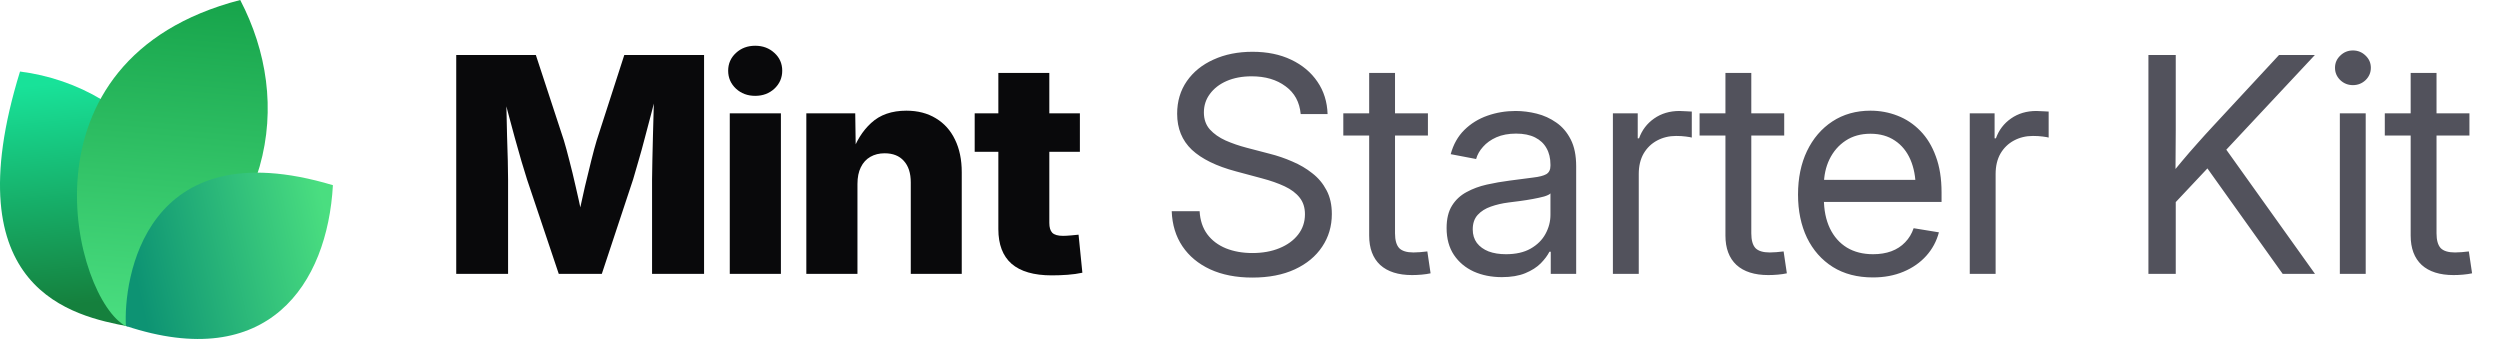
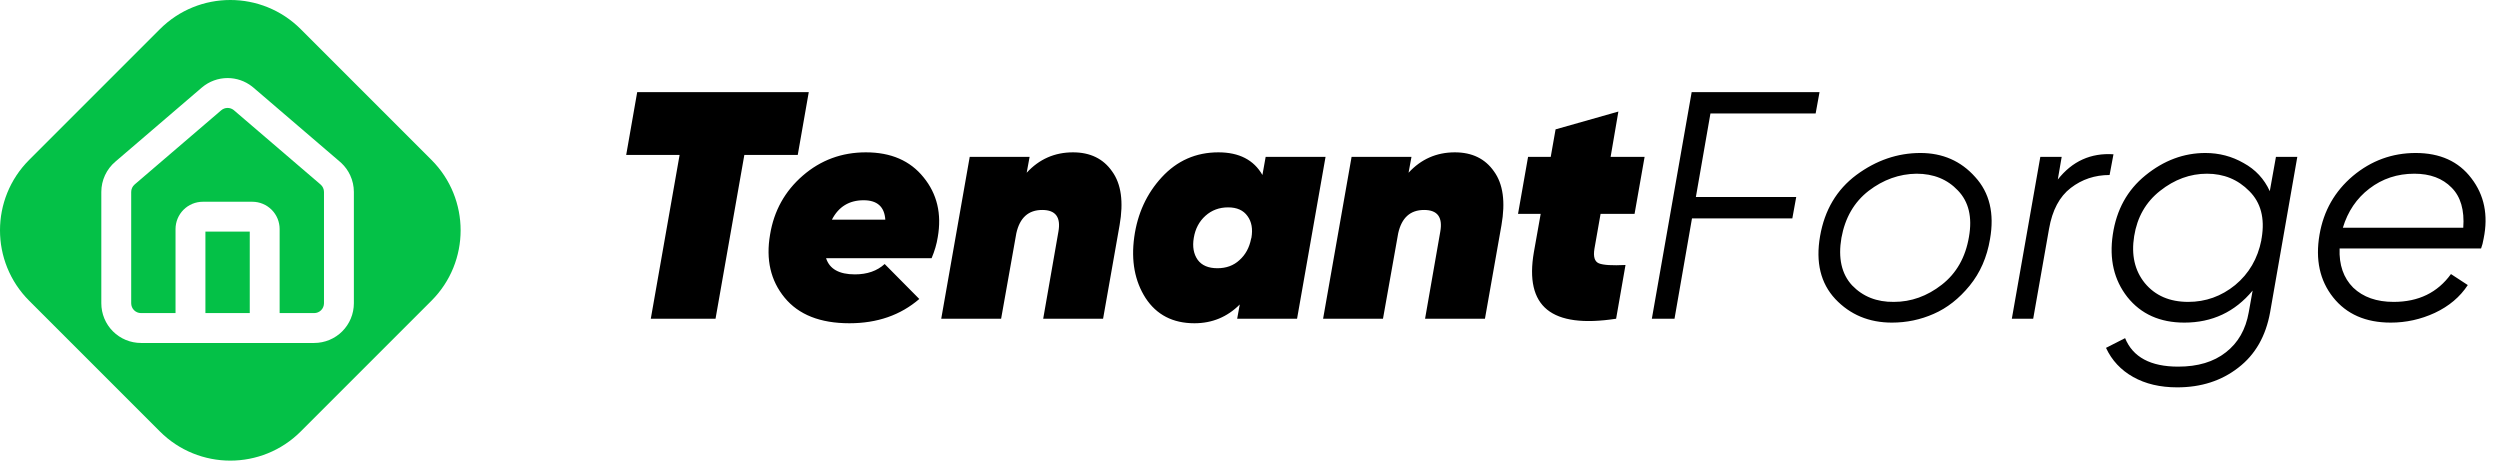
- <svg xmlns="http://www.w3.org/2000/svg" width="177" height="24" viewBox="0 0 177 24" fill="none">
-   <path d="M9.061 23.108C5.268 22.377 -3.391 20.627 1.417 5.064C9.634 6.099 16.973 14.064 9.061 23.108Z" fill="url(#paint0_linear_17557_2020)" />
-   <path d="M8.919 23.094C5.276 21.222 0.784 4.209 17.007 0C20.757 7.193 19.621 16.545 8.919 23.094Z" fill="url(#paint1_linear_17557_2020)" />
-   <path d="M8.914 23.079C8.735 19.882 10.159 9.085 23.57 13.111C23.181 20.123 18.984 26.418 8.914 23.079Z" fill="url(#paint2_linear_17557_2020)" />
-   <path d="M32.301 19.392V3.894H37.938L39.925 9.948C40.036 10.315 40.164 10.787 40.31 11.362C40.462 11.938 40.611 12.552 40.757 13.204C40.91 13.855 41.048 14.483 41.173 15.086C41.305 15.682 41.412 16.192 41.495 16.615H40.695C40.771 16.192 40.871 15.682 40.996 15.086C41.128 14.49 41.267 13.866 41.412 13.214C41.565 12.562 41.714 11.948 41.86 11.373C42.005 10.79 42.133 10.315 42.244 9.948L44.2 3.894H49.848V19.392H46.166V12.704C46.166 12.357 46.173 11.917 46.187 11.383C46.2 10.849 46.214 10.27 46.228 9.646C46.249 9.022 46.266 8.391 46.28 7.753C46.301 7.115 46.311 6.519 46.311 5.964H46.623C46.485 6.561 46.332 7.181 46.166 7.826C45.999 8.471 45.833 9.102 45.666 9.719C45.507 10.336 45.351 10.901 45.198 11.414C45.053 11.928 44.928 12.357 44.824 12.704L42.608 19.392H39.561L37.314 12.704C37.203 12.357 37.072 11.928 36.919 11.414C36.773 10.901 36.614 10.34 36.441 9.729C36.274 9.112 36.104 8.481 35.931 7.836C35.764 7.192 35.608 6.567 35.463 5.964H35.827C35.834 6.512 35.844 7.105 35.858 7.743C35.872 8.374 35.886 9.005 35.9 9.636C35.92 10.26 35.938 10.839 35.952 11.373C35.965 11.907 35.972 12.351 35.972 12.704V19.392H32.301ZM51.668 19.392V8.024H55.288V19.392H51.668ZM53.468 6.786C52.927 6.786 52.473 6.616 52.105 6.276C51.738 5.93 51.554 5.507 51.554 5.007C51.554 4.508 51.738 4.088 52.105 3.749C52.473 3.409 52.927 3.239 53.468 3.239C54.009 3.239 54.463 3.409 54.83 3.749C55.198 4.082 55.382 4.501 55.382 5.007C55.382 5.507 55.198 5.93 54.83 6.276C54.463 6.616 54.009 6.786 53.468 6.786ZM60.708 13.027V19.392H57.088V8.024H60.551L60.593 10.967H60.281C60.593 10.024 61.061 9.268 61.685 8.7C62.309 8.124 63.138 7.836 64.171 7.836C64.975 7.836 65.672 8.017 66.262 8.377C66.851 8.731 67.302 9.234 67.614 9.885C67.933 10.537 68.092 11.307 68.092 12.194V19.392H64.483V12.912C64.483 12.26 64.32 11.754 63.994 11.394C63.675 11.033 63.221 10.853 62.632 10.853C62.25 10.853 61.914 10.936 61.623 11.102C61.332 11.269 61.106 11.515 60.947 11.841C60.787 12.16 60.708 12.555 60.708 13.027ZM76.456 8.024V10.749H69.008V8.024H76.456ZM70.683 5.163H74.292V15.783C74.292 16.102 74.361 16.334 74.5 16.48C74.646 16.625 74.899 16.698 75.259 16.698C75.405 16.698 75.596 16.688 75.831 16.667C76.074 16.646 76.251 16.629 76.362 16.615L76.632 19.309C76.313 19.378 75.963 19.427 75.582 19.455C75.207 19.482 74.836 19.496 74.469 19.496C73.2 19.496 72.25 19.222 71.619 18.674C70.995 18.127 70.683 17.308 70.683 16.22V5.163Z" fill="#09090B" />
-   <path d="M88.667 19.652C87.523 19.652 86.528 19.458 85.682 19.07C84.843 18.681 84.188 18.137 83.716 17.437C83.245 16.736 82.992 15.908 82.957 14.951H84.933C84.968 15.596 85.148 16.14 85.474 16.584C85.8 17.021 86.24 17.354 86.795 17.582C87.35 17.804 87.974 17.915 88.667 17.915C89.388 17.915 90.026 17.801 90.581 17.572C91.143 17.343 91.583 17.024 91.902 16.615C92.228 16.199 92.391 15.717 92.391 15.169C92.391 14.698 92.266 14.306 92.017 13.994C91.767 13.675 91.413 13.408 90.956 13.193C90.498 12.978 89.954 12.787 89.323 12.621L87.502 12.132C86.123 11.765 85.082 11.255 84.382 10.603C83.689 9.944 83.342 9.095 83.342 8.055C83.342 7.174 83.571 6.404 84.028 5.746C84.486 5.087 85.117 4.577 85.921 4.217C86.726 3.849 87.645 3.666 88.678 3.666C89.718 3.666 90.63 3.853 91.413 4.227C92.204 4.602 92.824 5.122 93.275 5.787C93.726 6.446 93.965 7.209 93.993 8.076H92.089C92.013 7.23 91.656 6.574 91.018 6.11C90.387 5.638 89.586 5.403 88.615 5.403C87.95 5.403 87.36 5.513 86.847 5.735C86.341 5.957 85.946 6.262 85.661 6.651C85.377 7.032 85.235 7.469 85.235 7.961C85.235 8.447 85.377 8.849 85.661 9.168C85.946 9.48 86.317 9.74 86.774 9.948C87.232 10.149 87.724 10.319 88.251 10.457L89.884 10.884C90.439 11.023 90.977 11.206 91.496 11.435C92.023 11.657 92.495 11.934 92.911 12.267C93.334 12.593 93.67 12.995 93.92 13.474C94.17 13.945 94.294 14.504 94.294 15.149C94.294 16.015 94.066 16.788 93.608 17.468C93.157 18.148 92.512 18.681 91.673 19.07C90.834 19.458 89.832 19.652 88.667 19.652ZM101.097 8.024V9.594H95.106V8.024H101.097ZM96.937 5.163H98.767V16.521C98.767 17 98.865 17.347 99.059 17.562C99.26 17.77 99.6 17.874 100.078 17.874C100.21 17.874 100.366 17.867 100.546 17.853C100.733 17.832 100.903 17.815 101.056 17.801L101.285 19.351C101.097 19.392 100.886 19.423 100.65 19.444C100.414 19.465 100.189 19.475 99.974 19.475C98.996 19.475 98.244 19.236 97.717 18.758C97.197 18.272 96.937 17.579 96.937 16.677V5.163ZM106.33 19.621C105.595 19.621 104.932 19.489 104.343 19.226C103.754 18.955 103.285 18.564 102.939 18.05C102.592 17.53 102.419 16.896 102.419 16.147C102.419 15.495 102.547 14.965 102.804 14.556C103.06 14.146 103.403 13.828 103.833 13.599C104.263 13.363 104.742 13.186 105.269 13.068C105.796 12.95 106.333 12.857 106.881 12.787C107.574 12.69 108.132 12.617 108.555 12.569C108.978 12.52 109.287 12.441 109.481 12.33C109.675 12.212 109.772 12.014 109.772 11.737V11.654C109.772 11.203 109.679 10.815 109.492 10.489C109.311 10.163 109.041 9.91 108.68 9.729C108.32 9.549 107.872 9.459 107.338 9.459C106.805 9.459 106.34 9.546 105.945 9.719C105.556 9.892 105.241 10.118 104.998 10.395C104.755 10.665 104.593 10.953 104.509 11.258L102.71 10.915C102.897 10.222 103.22 9.65 103.677 9.199C104.135 8.748 104.679 8.412 105.31 8.19C105.941 7.968 106.607 7.857 107.307 7.857C107.8 7.857 108.295 7.92 108.795 8.044C109.301 8.169 109.765 8.381 110.188 8.679C110.611 8.97 110.951 9.369 111.208 9.875C111.464 10.374 111.593 11.005 111.593 11.768V19.392H109.793V17.822H109.7C109.568 18.085 109.363 18.359 109.086 18.643C108.809 18.921 108.444 19.153 107.994 19.34C107.543 19.527 106.988 19.621 106.33 19.621ZM106.621 17.998C107.321 17.998 107.904 17.867 108.368 17.603C108.84 17.333 109.19 16.986 109.419 16.563C109.654 16.133 109.772 15.682 109.772 15.211V13.692C109.703 13.769 109.554 13.841 109.325 13.911C109.096 13.973 108.829 14.032 108.524 14.088C108.226 14.143 107.921 14.192 107.609 14.233C107.304 14.275 107.033 14.309 106.798 14.337C106.354 14.393 105.938 14.49 105.549 14.628C105.168 14.76 104.86 14.954 104.624 15.211C104.388 15.467 104.27 15.811 104.27 16.241C104.27 16.615 104.367 16.934 104.561 17.198C104.762 17.461 105.04 17.662 105.393 17.801C105.747 17.933 106.156 17.998 106.621 17.998ZM114.193 19.392V8.024H115.951V9.792H116.045C116.253 9.209 116.61 8.741 117.116 8.388C117.622 8.034 118.219 7.857 118.905 7.857C119.058 7.857 119.217 7.864 119.384 7.878C119.55 7.885 119.682 7.892 119.779 7.899V9.74C119.716 9.719 119.578 9.695 119.363 9.667C119.155 9.639 118.922 9.625 118.666 9.625C118.174 9.625 117.726 9.733 117.324 9.948C116.922 10.163 116.603 10.471 116.367 10.874C116.138 11.276 116.024 11.758 116.024 12.319V19.392H114.193ZM126.322 8.024V9.594H120.33V8.024H126.322ZM122.161 5.163H123.992V16.521C123.992 17 124.089 17.347 124.283 17.562C124.484 17.77 124.824 17.874 125.302 17.874C125.434 17.874 125.59 17.867 125.77 17.853C125.958 17.832 126.127 17.815 126.28 17.801L126.509 19.351C126.322 19.392 126.11 19.423 125.874 19.444C125.639 19.465 125.413 19.475 125.198 19.475C124.221 19.475 123.468 19.236 122.941 18.758C122.421 18.272 122.161 17.579 122.161 16.677V5.163ZM132.604 19.642C131.502 19.642 130.555 19.396 129.765 18.903C128.974 18.404 128.364 17.714 127.934 16.834C127.511 15.946 127.3 14.927 127.3 13.775C127.3 12.611 127.511 11.584 127.934 10.697C128.364 9.802 128.964 9.102 129.734 8.596C130.51 8.089 131.408 7.836 132.428 7.836C133.1 7.836 133.738 7.954 134.341 8.19C134.952 8.426 135.489 8.783 135.954 9.261C136.425 9.74 136.793 10.343 137.056 11.071C137.327 11.792 137.462 12.645 137.462 13.63V14.296H128.433V12.735H136.463L135.631 13.297C135.631 12.541 135.506 11.876 135.257 11.3C135.007 10.725 134.643 10.277 134.165 9.958C133.686 9.632 133.107 9.469 132.428 9.469C131.748 9.469 131.162 9.632 130.67 9.958C130.177 10.284 129.796 10.725 129.526 11.279C129.262 11.827 129.13 12.441 129.13 13.12V14.046C129.13 14.864 129.273 15.572 129.557 16.168C129.841 16.757 130.243 17.211 130.763 17.53C131.283 17.842 131.901 17.998 132.615 17.998C133.093 17.998 133.523 17.929 133.905 17.79C134.293 17.645 134.619 17.433 134.882 17.156C135.153 16.879 135.354 16.546 135.486 16.157L137.275 16.449C137.108 17.08 136.81 17.634 136.38 18.113C135.95 18.591 135.413 18.966 134.768 19.236C134.123 19.507 133.402 19.642 132.604 19.642ZM139.459 19.392V8.024H141.217V9.792H141.311C141.519 9.209 141.876 8.741 142.382 8.388C142.888 8.034 143.485 7.857 144.171 7.857C144.324 7.857 144.483 7.864 144.649 7.878C144.816 7.885 144.948 7.892 145.045 7.899V9.74C144.982 9.719 144.844 9.695 144.629 9.667C144.421 9.639 144.188 9.625 143.932 9.625C143.439 9.625 142.992 9.733 142.59 9.948C142.188 10.163 141.869 10.471 141.633 10.874C141.404 11.276 141.29 11.758 141.29 12.319V19.392H139.459ZM153.429 14.961V12.715C153.783 12.257 154.136 11.82 154.49 11.404C154.844 10.981 155.204 10.565 155.572 10.156C155.939 9.74 156.314 9.327 156.695 8.918L161.355 3.894H163.893L157.277 10.967H157.184L153.429 14.961ZM152.108 19.392V3.894H154.043V9.241L154.022 12.559L154.043 13.505V19.392H152.108ZM161.615 19.392L155.967 11.477L157.173 9.969L163.903 19.392H161.615ZM165.661 19.392V8.024H167.492V19.392H165.661ZM166.587 6.027C166.24 6.027 165.942 5.909 165.692 5.673C165.443 5.43 165.318 5.139 165.318 4.799C165.318 4.459 165.443 4.172 165.692 3.936C165.942 3.693 166.24 3.572 166.587 3.572C166.934 3.572 167.232 3.693 167.482 3.936C167.731 4.172 167.856 4.459 167.856 4.799C167.856 5.139 167.731 5.43 167.482 5.673C167.232 5.909 166.934 6.027 166.587 6.027ZM174.836 8.024V9.594H168.844V8.024H174.836ZM170.675 5.163H172.506V16.521C172.506 17 172.603 17.347 172.797 17.562C172.998 17.77 173.338 17.874 173.816 17.874C173.948 17.874 174.104 17.867 174.284 17.853C174.472 17.832 174.641 17.815 174.794 17.801L175.023 19.351C174.836 19.392 174.624 19.423 174.388 19.444C174.153 19.465 173.927 19.475 173.712 19.475C172.735 19.475 171.982 19.236 171.455 18.758C170.935 18.272 170.675 17.579 170.675 16.677V5.163Z" fill="#52525C" />
-   <defs>
-     <linearGradient id="paint0_linear_17557_2020" x1="3.776" y1="5.916" x2="5.232" y2="21.559" gradientUnits="userSpaceOnUse">
-       <stop stop-color="#18E299" />
-       <stop offset="1" stop-color="#15803D" />
-     </linearGradient>
-     <linearGradient id="paint1_linear_17557_2020" x1="12.171" y1="-0.718" x2="10.19" y2="22.983" gradientUnits="userSpaceOnUse">
-       <stop stop-color="#16A34A" />
-       <stop offset="1" stop-color="#4ADE80" />
-     </linearGradient>
-     <linearGradient id="paint2_linear_17557_2020" x1="23.133" y1="15.353" x2="9.338" y2="18.52" gradientUnits="userSpaceOnUse">
-       <stop stop-color="#4ADE80" />
-       <stop offset="1" stop-color="#0D9373" />
-     </linearGradient>
-   </defs>
+ <svg xmlns="http://www.w3.org/2000/svg" width="502" height="93" viewBox="0 0 502 93" fill="none">
+   <path d="M162.399 18.5L160.189 31.11H149.464L143.679 64H130.679L136.464 31.11H125.739L127.949 18.5H162.399ZM173.871 30.59C178.898 30.59 182.754 32.258 185.441 35.595C188.171 38.932 189.124 42.94 188.301 47.62C188.084 49.007 187.673 50.415 187.066 51.845H165.876C166.569 54.012 168.498 55.095 171.661 55.095C174.131 55.095 176.124 54.402 177.641 53.015L184.596 60.035C180.826 63.285 176.146 64.91 170.556 64.91C164.706 64.91 160.373 63.198 157.556 59.775C154.739 56.352 153.764 52.127 154.631 47.1C155.411 42.333 157.599 38.39 161.196 35.27C164.793 32.15 169.018 30.59 173.871 30.59ZM167.046 44.11H177.771C177.598 41.51 176.146 40.21 173.416 40.21C170.513 40.21 168.389 41.51 167.046 44.11ZM215.454 30.59C218.92 30.59 221.542 31.868 223.319 34.425C225.139 36.938 225.637 40.535 224.814 45.215L221.499 64H209.474L212.529 46.515C213.049 43.612 211.965 42.16 209.279 42.16C206.505 42.16 204.772 43.72 204.079 46.84L201.024 64H188.999L194.719 31.5H206.744L206.159 34.685C208.672 31.955 211.77 30.59 215.454 30.59ZM254.144 31.5H266.169L260.449 64H248.424L248.944 61.14C246.431 63.653 243.398 64.91 239.844 64.91C235.511 64.91 232.239 63.22 230.029 59.84C227.863 56.46 227.104 52.387 227.754 47.62C228.404 42.897 230.246 38.888 233.279 35.595C236.356 32.258 240.148 30.59 244.654 30.59C248.814 30.59 251.761 32.107 253.494 35.14L254.144 31.5ZM244.459 53.86C246.236 53.86 247.709 53.318 248.879 52.235C250.093 51.152 250.873 49.722 251.219 47.945L251.284 47.75C251.588 45.973 251.328 44.522 250.504 43.395C249.681 42.225 248.381 41.64 246.604 41.64C244.828 41.64 243.311 42.203 242.054 43.33C240.798 44.457 240.018 45.93 239.714 47.75C239.411 49.527 239.671 51 240.494 52.17C241.318 53.297 242.639 53.86 244.459 53.86ZM292.133 30.59C295.6 30.59 298.222 31.868 299.998 34.425C301.818 36.938 302.317 40.535 301.493 45.215L298.178 64H286.153L289.208 46.515C289.728 43.612 288.645 42.16 285.958 42.16C283.185 42.16 281.452 43.72 280.758 46.84L277.703 64H265.678L271.398 31.5H283.423L282.838 34.685C285.352 31.955 288.45 30.59 292.133 30.59ZM321.396 42.94L320.161 49.96C319.901 51.563 320.204 52.538 321.071 52.885C321.938 53.232 323.714 53.34 326.401 53.21L324.516 64C318.016 64.997 313.401 64.39 310.671 62.18C307.941 59.97 307.053 56.113 308.006 50.61L309.371 42.94H304.821L306.836 31.5H311.386L312.361 25.975L324.971 22.4L323.411 31.5H330.236L328.221 42.94H321.396ZM364.581 22.79H343.456L340.531 39.56H360.681L359.901 43.85H339.751L336.241 64H331.691L339.686 18.5H365.361L364.581 22.79ZM379.899 64.78C375.305 64.78 371.514 63.198 368.524 60.035C365.577 56.872 364.559 52.668 365.469 47.425C366.379 42.182 368.805 38.087 372.749 35.14C376.735 32.193 381.025 30.72 385.619 30.72C390.082 30.72 393.744 32.323 396.604 35.53C399.507 38.693 400.504 42.853 399.594 48.01C398.987 51.65 397.622 54.77 395.499 57.37C393.375 59.97 390.97 61.855 388.284 63.025C385.64 64.195 382.845 64.78 379.899 64.78ZM380.289 60.62C383.755 60.62 386.962 59.472 389.909 57.175C392.855 54.878 394.675 51.672 395.369 47.555C396.062 43.612 395.325 40.513 393.159 38.26C391.035 36.007 388.262 34.88 384.839 34.88C381.372 34.923 378.165 36.072 375.219 38.325C372.315 40.578 370.495 43.72 369.759 47.75C369.065 51.823 369.78 55.008 371.904 57.305C374.07 59.558 376.865 60.663 380.289 60.62ZM413.206 36.05C416.109 32.367 419.836 30.677 424.386 30.98L423.606 35.14C420.659 35.14 418.059 36.007 415.806 37.74C413.553 39.473 412.101 42.203 411.451 45.93L408.266 64H403.976L409.696 31.5H413.986L413.206 36.05ZM457.009 31.5H461.299L455.839 62.7C454.973 67.51 452.849 71.215 449.469 73.815C446.089 76.458 441.994 77.78 437.184 77.78C433.761 77.78 430.814 77.087 428.344 75.7C425.874 74.313 424.054 72.363 422.884 69.85L426.719 67.9C428.279 71.713 431.833 73.62 437.379 73.62C441.323 73.62 444.508 72.667 446.934 70.76C449.404 68.853 450.943 66.167 451.549 62.7L452.329 58.345C448.776 62.635 444.204 64.78 438.614 64.78C433.718 64.78 429.904 63.068 427.174 59.645C424.488 56.222 423.513 52.04 424.249 47.1C424.986 42.117 427.174 38.152 430.814 35.205C434.498 32.215 438.506 30.72 442.839 30.72C445.613 30.72 448.169 31.392 450.509 32.735C452.893 34.035 454.648 35.92 455.774 38.39L457.009 31.5ZM454.084 48.205V48.075L454.149 47.75C454.799 43.807 453.976 40.687 451.679 38.39C449.383 36.05 446.544 34.88 443.164 34.88C439.784 34.88 436.643 36.028 433.739 38.325C430.879 40.578 429.146 43.612 428.539 47.425C427.933 51.195 428.648 54.337 430.684 56.85C432.764 59.363 435.668 60.62 439.394 60.62C442.904 60.62 446.046 59.493 448.819 57.24C451.593 54.943 453.348 51.932 454.084 48.205ZM485.068 30.72C489.965 30.72 493.691 32.41 496.248 35.79C498.848 39.17 499.671 43.2 498.718 47.88C498.588 48.66 498.415 49.332 498.198 49.895H469.793C469.663 53.188 470.573 55.81 472.523 57.76C474.516 59.667 477.225 60.62 480.648 60.62C485.631 60.62 489.466 58.757 492.153 55.03L495.533 57.24C493.973 59.623 491.763 61.487 488.903 62.83C486.086 64.13 483.14 64.78 480.063 64.78C475.036 64.78 471.18 63.09 468.493 59.71C465.806 56.33 464.896 52.127 465.763 47.1C466.586 42.333 468.818 38.412 472.458 35.335C476.141 32.258 480.345 30.72 485.068 30.72ZM470.443 45.735H494.623C494.883 42.182 494.103 39.495 492.283 37.675C490.463 35.812 487.971 34.88 484.808 34.88C481.385 34.88 478.373 35.877 475.773 37.87C473.216 39.82 471.44 42.442 470.443 45.735Z" fill="black" />
+   <path d="M32.105 5.857C39.915 -1.953 52.578 -1.953 60.389 5.857L86.636 32.105C94.446 39.915 94.446 52.578 86.636 60.389L60.389 86.636C52.578 94.446 39.915 94.446 32.105 86.636L5.857 60.389C-1.953 52.578 -1.953 39.915 5.857 32.105L32.105 5.857ZM45.7 15.673C43.817 15.673 41.995 16.34 40.557 17.556L40.541 17.568L23.168 32.457C22.283 33.205 21.572 34.138 21.084 35.188C20.596 36.24 20.344 37.385 20.344 38.544V60.9C20.344 63.014 21.183 65.04 22.678 66.534C24.172 68.028 26.198 68.868 28.311 68.868H63.088C65.201 68.868 67.228 68.028 68.723 66.534C70.216 65.04 71.056 63.013 71.057 60.9V38.544C71.057 37.385 70.804 36.24 70.316 35.188C69.89 34.269 69.291 33.44 68.556 32.746L68.231 32.457L50.859 17.568L50.844 17.556L50.569 17.334C49.177 16.259 47.465 15.673 45.7 15.673ZM45.7 21.673C46.107 21.673 46.503 21.799 46.833 22.031L46.971 22.138L64.343 37.026C64.348 37.031 64.353 37.035 64.358 37.039C64.577 37.224 64.753 37.454 64.873 37.714C64.993 37.973 65.057 38.257 65.057 38.543V60.9C65.056 61.422 64.848 61.923 64.48 62.292C64.111 62.661 63.609 62.868 63.088 62.868H56.151V45.996C56.151 44.542 55.573 43.147 54.545 42.118C53.517 41.09 52.121 40.512 50.667 40.512H40.731C39.277 40.512 37.882 41.09 36.853 42.118C35.825 43.147 35.247 44.542 35.247 45.996V62.868H28.311C27.79 62.868 27.289 62.661 26.92 62.292C26.551 61.923 26.344 61.422 26.344 60.9V38.543C26.344 38.257 26.406 37.973 26.526 37.714C26.647 37.455 26.823 37.224 27.041 37.039C27.046 37.035 27.052 37.031 27.057 37.026L44.43 22.138C44.785 21.838 45.235 21.673 45.7 21.673ZM50.151 62.868H41.247V46.512H50.151V62.868Z" fill="#04C147" />
</svg>
